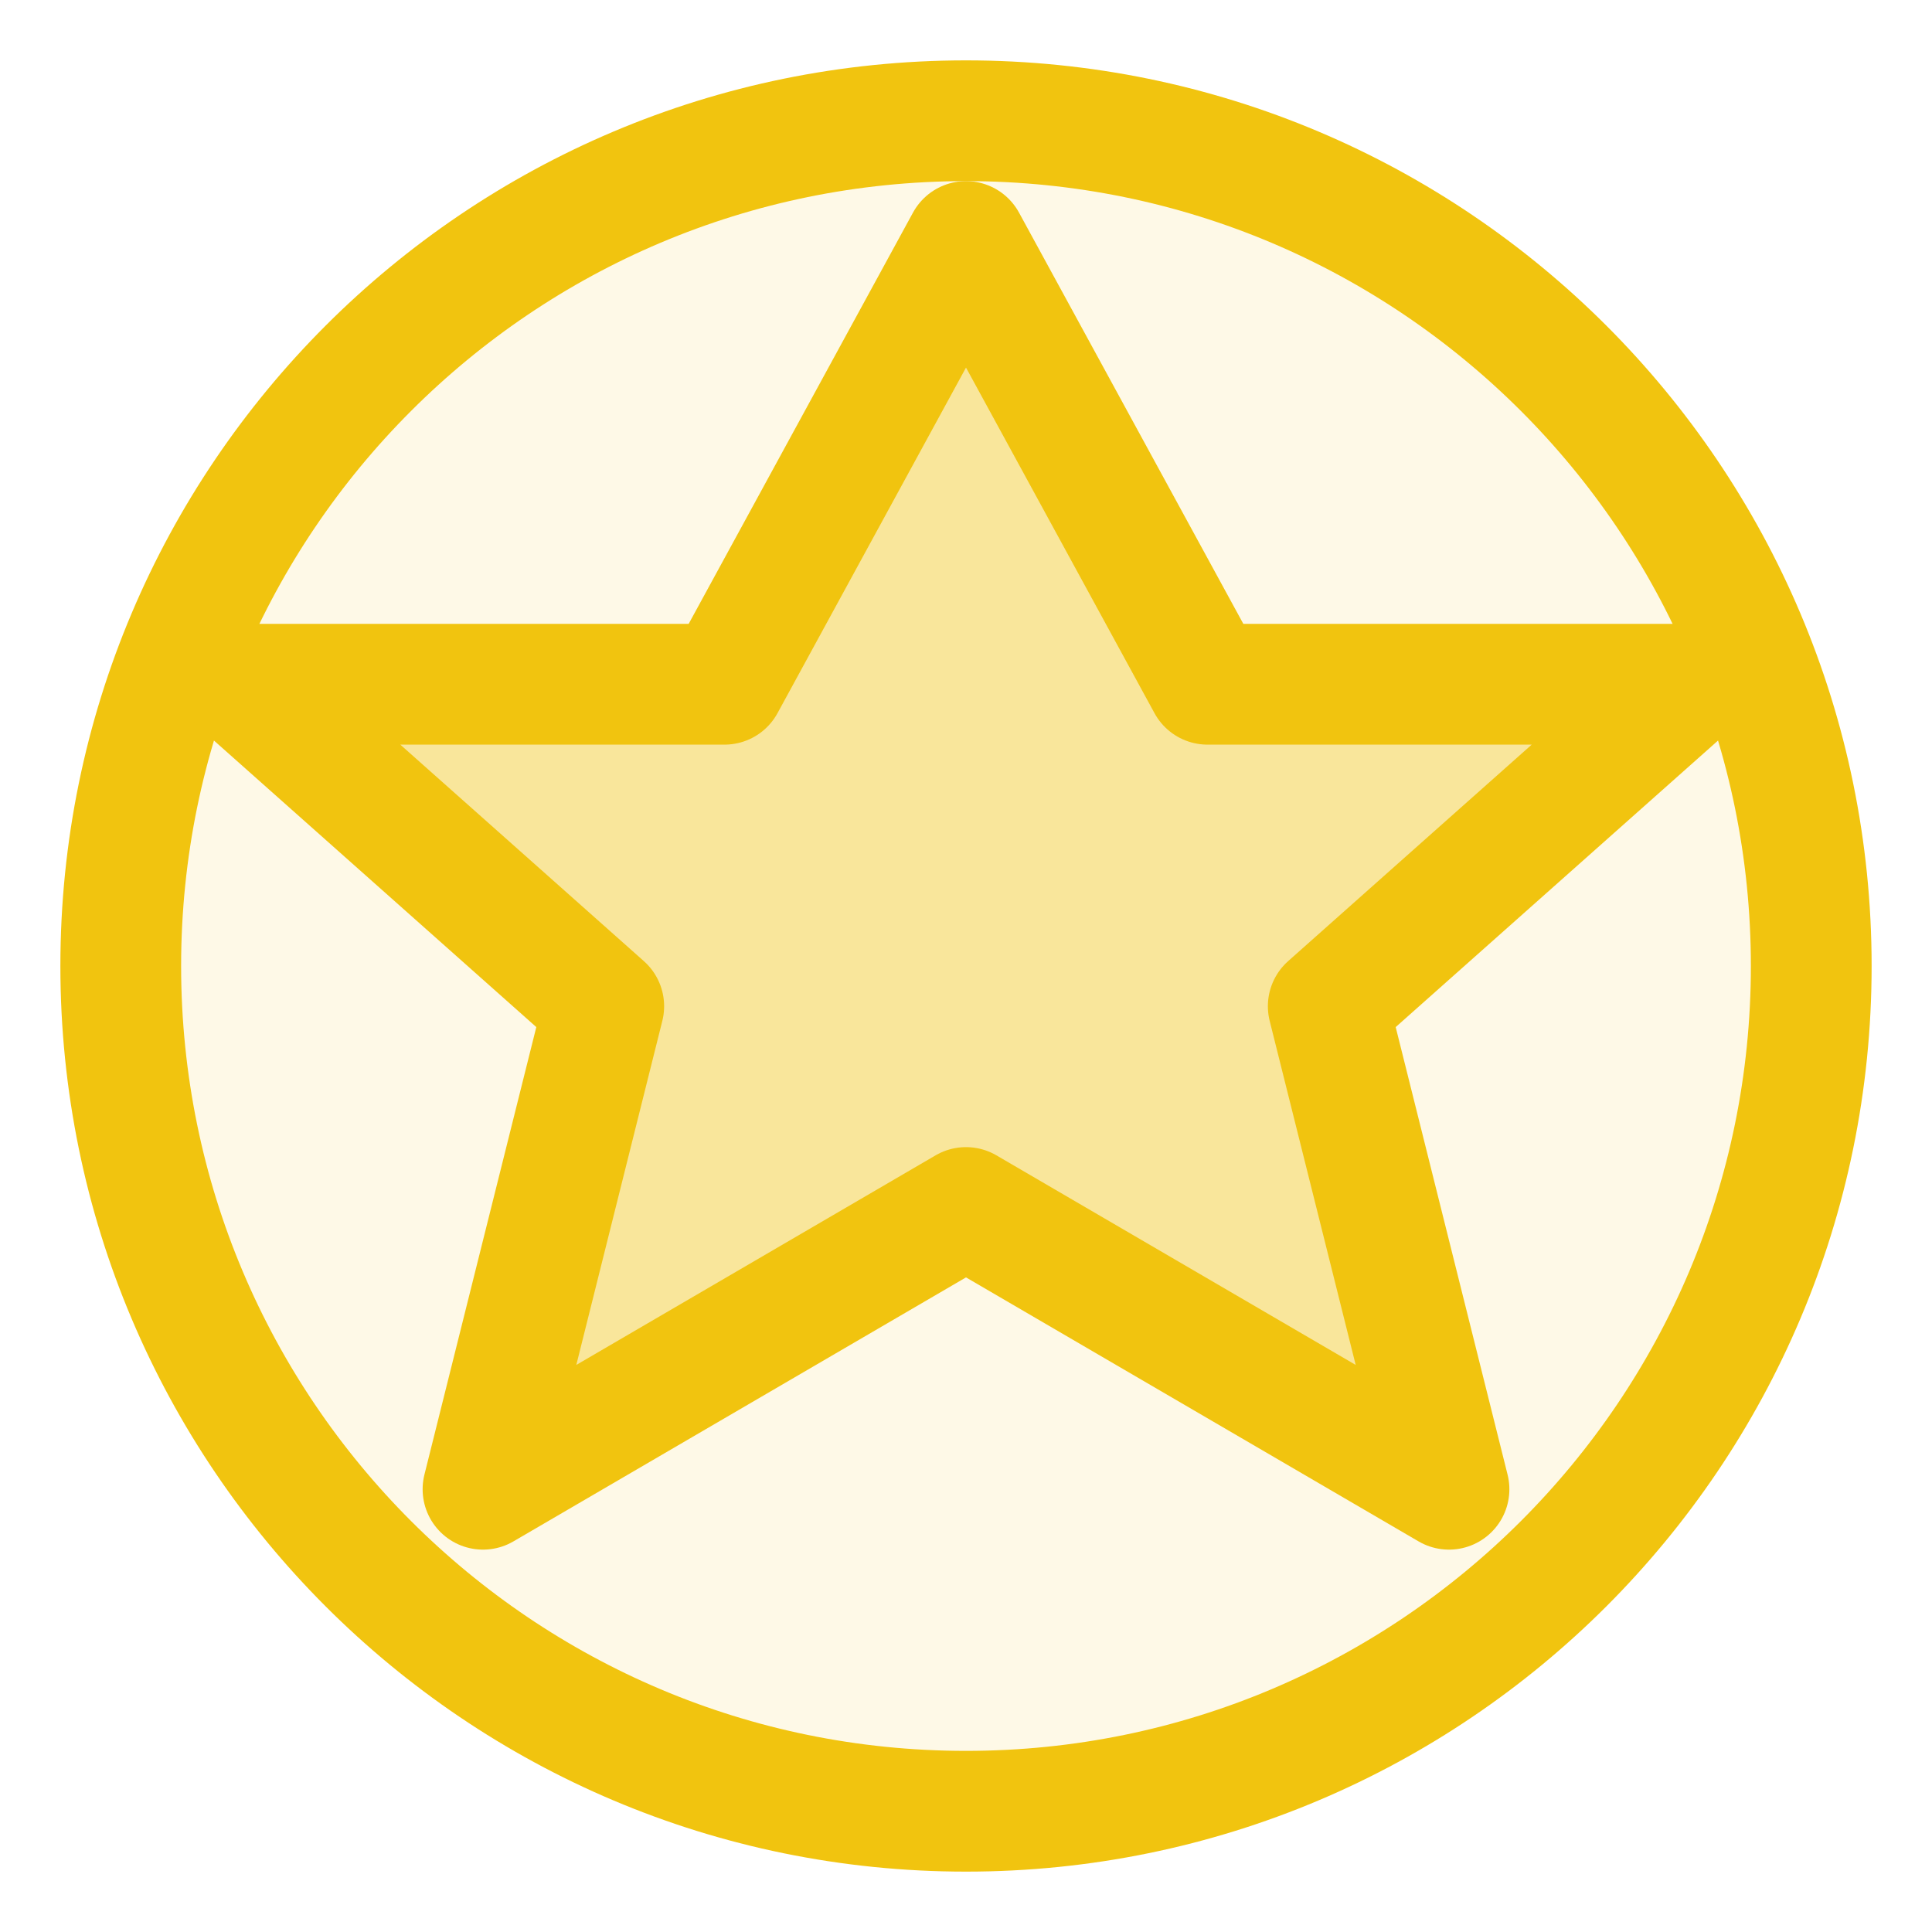
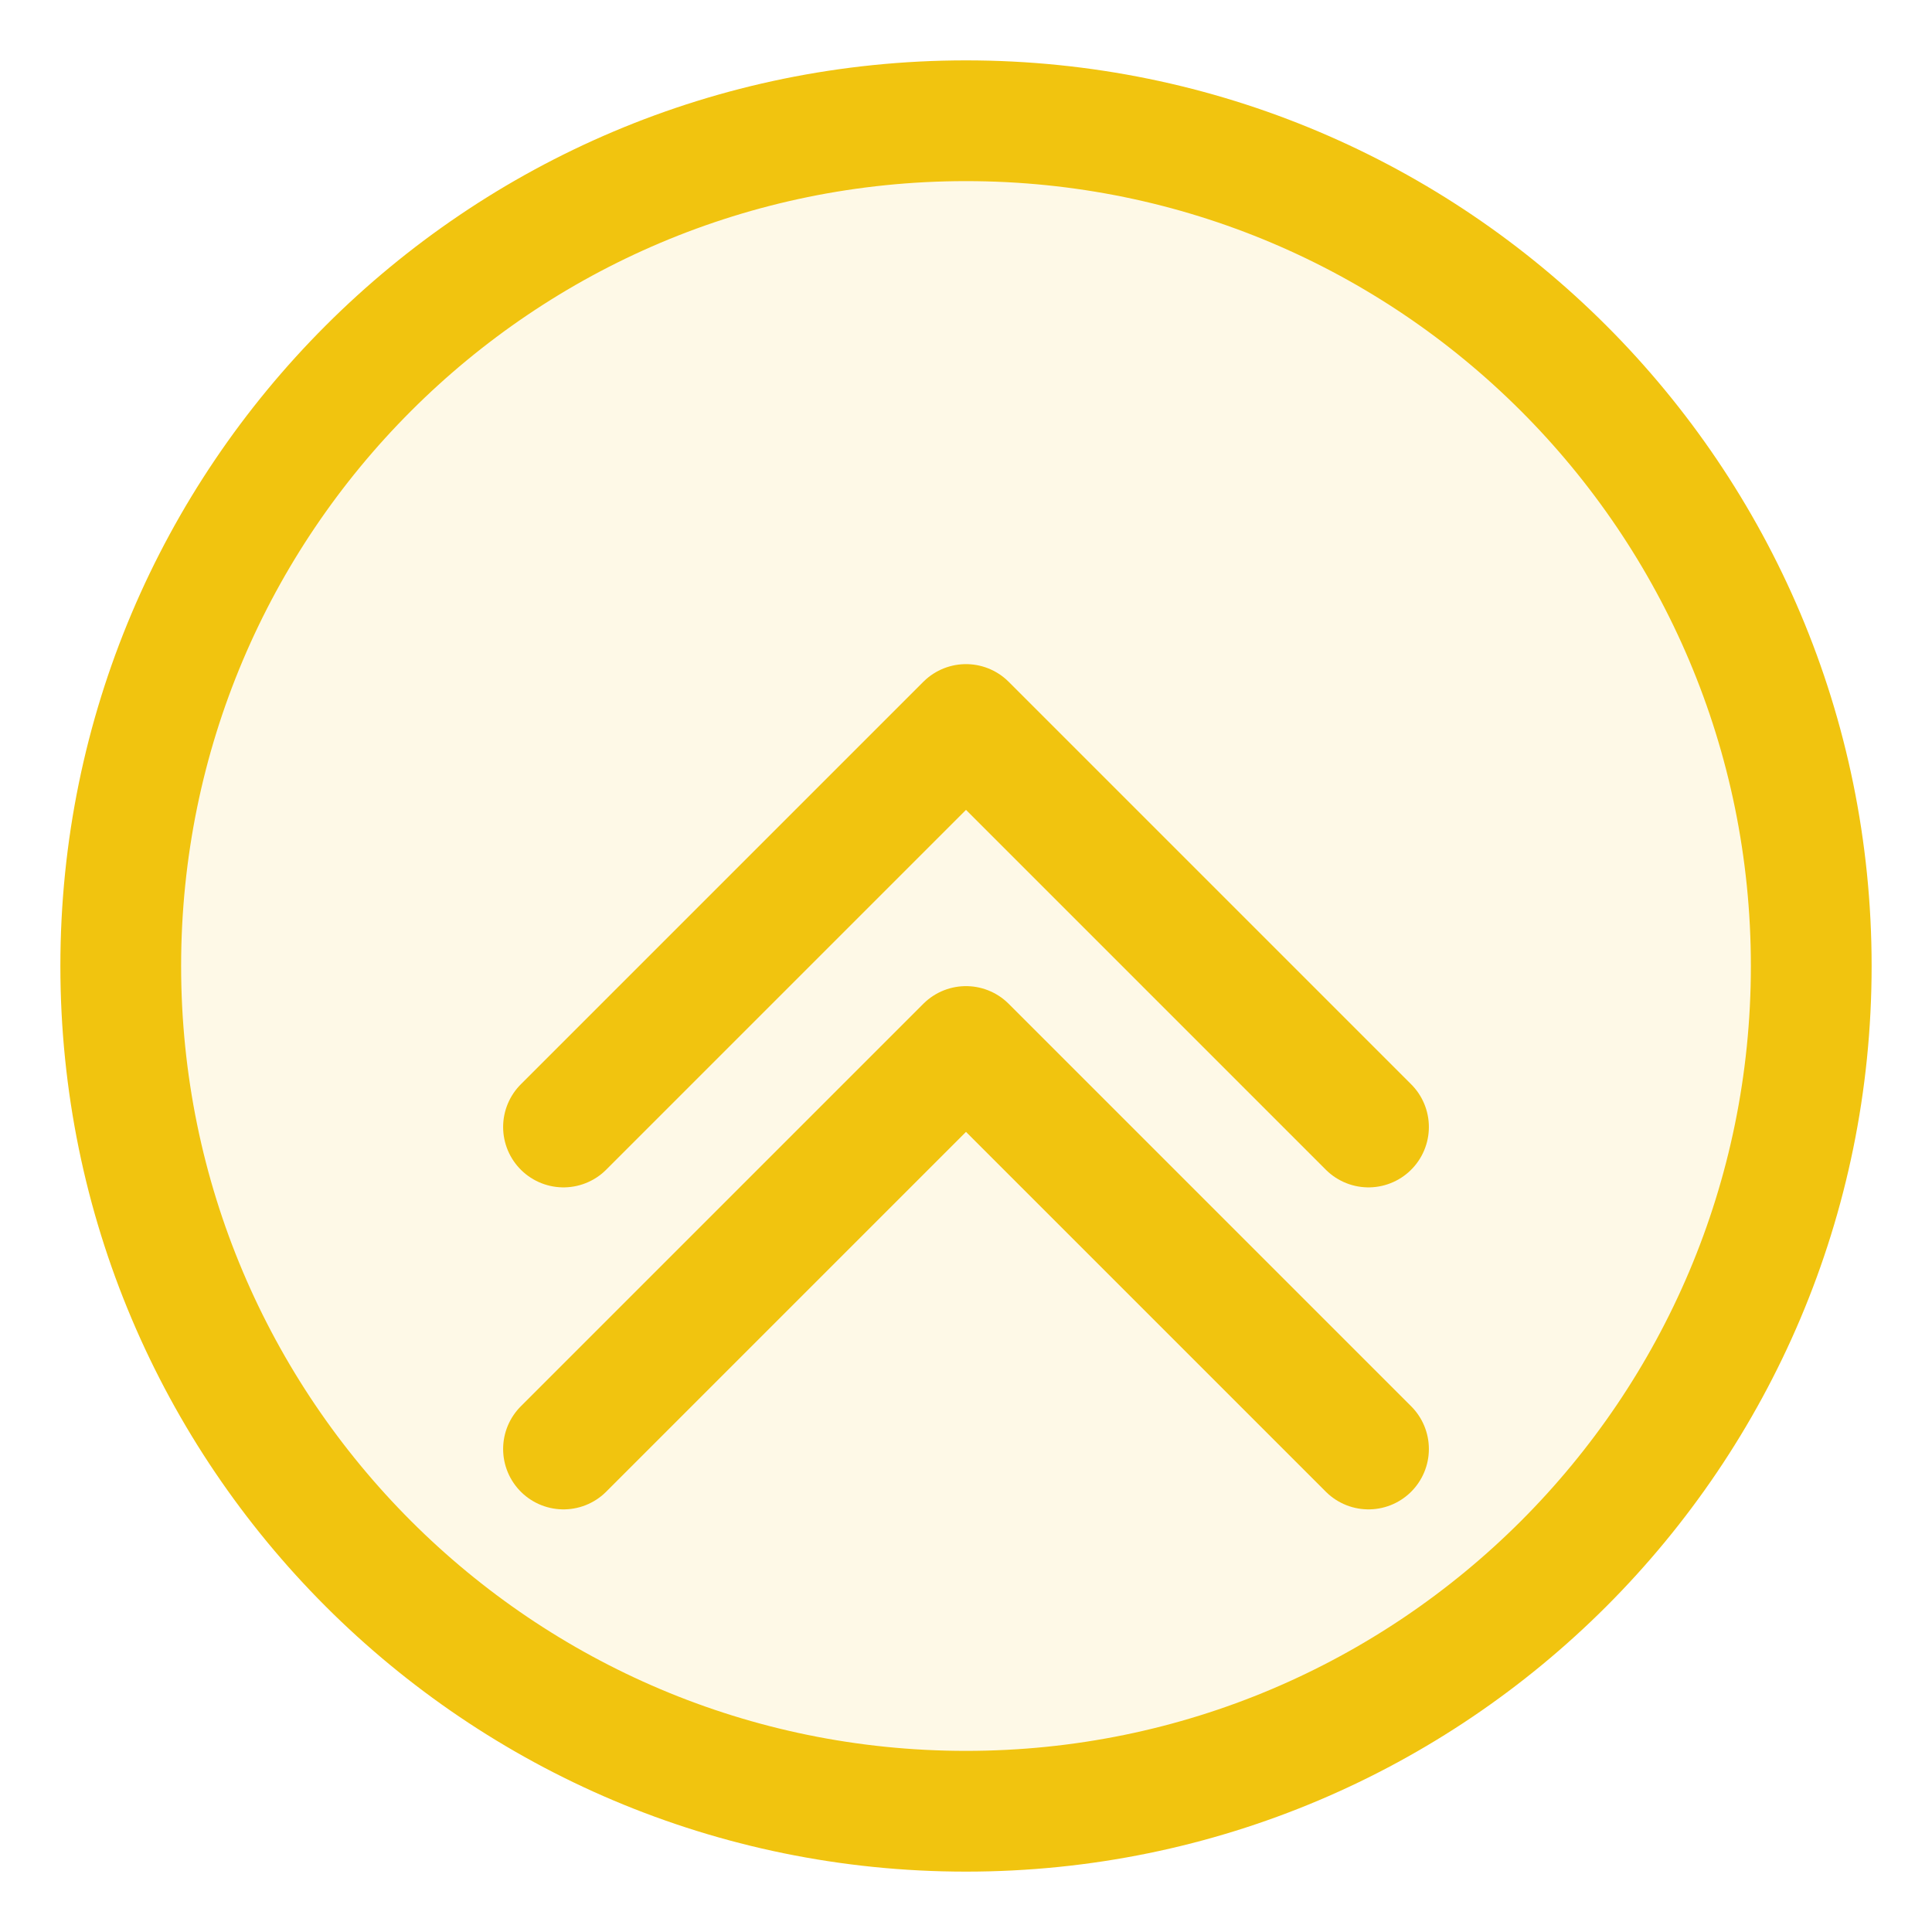
<svg xmlns="http://www.w3.org/2000/svg" viewBox="0 0 24 24" fill="none" stroke="#f1c40f" stroke-width="1.5" stroke-linecap="round" stroke-linejoin="round">
  <circle cx="12" cy="12" r="10.5" fill="#f1c40f" fill-opacity="0.1" />
-   <path d="M12 3l3 5.5h6l-4.5 4 1.5 6L12 15l-6 3.5 1.5-6L3 8.5h6z" fill="#f1c40f" fill-opacity="0.35" />
+   <path d="M7 14l5-5 5 5M7 18l5-5 5 5" />
</svg>
